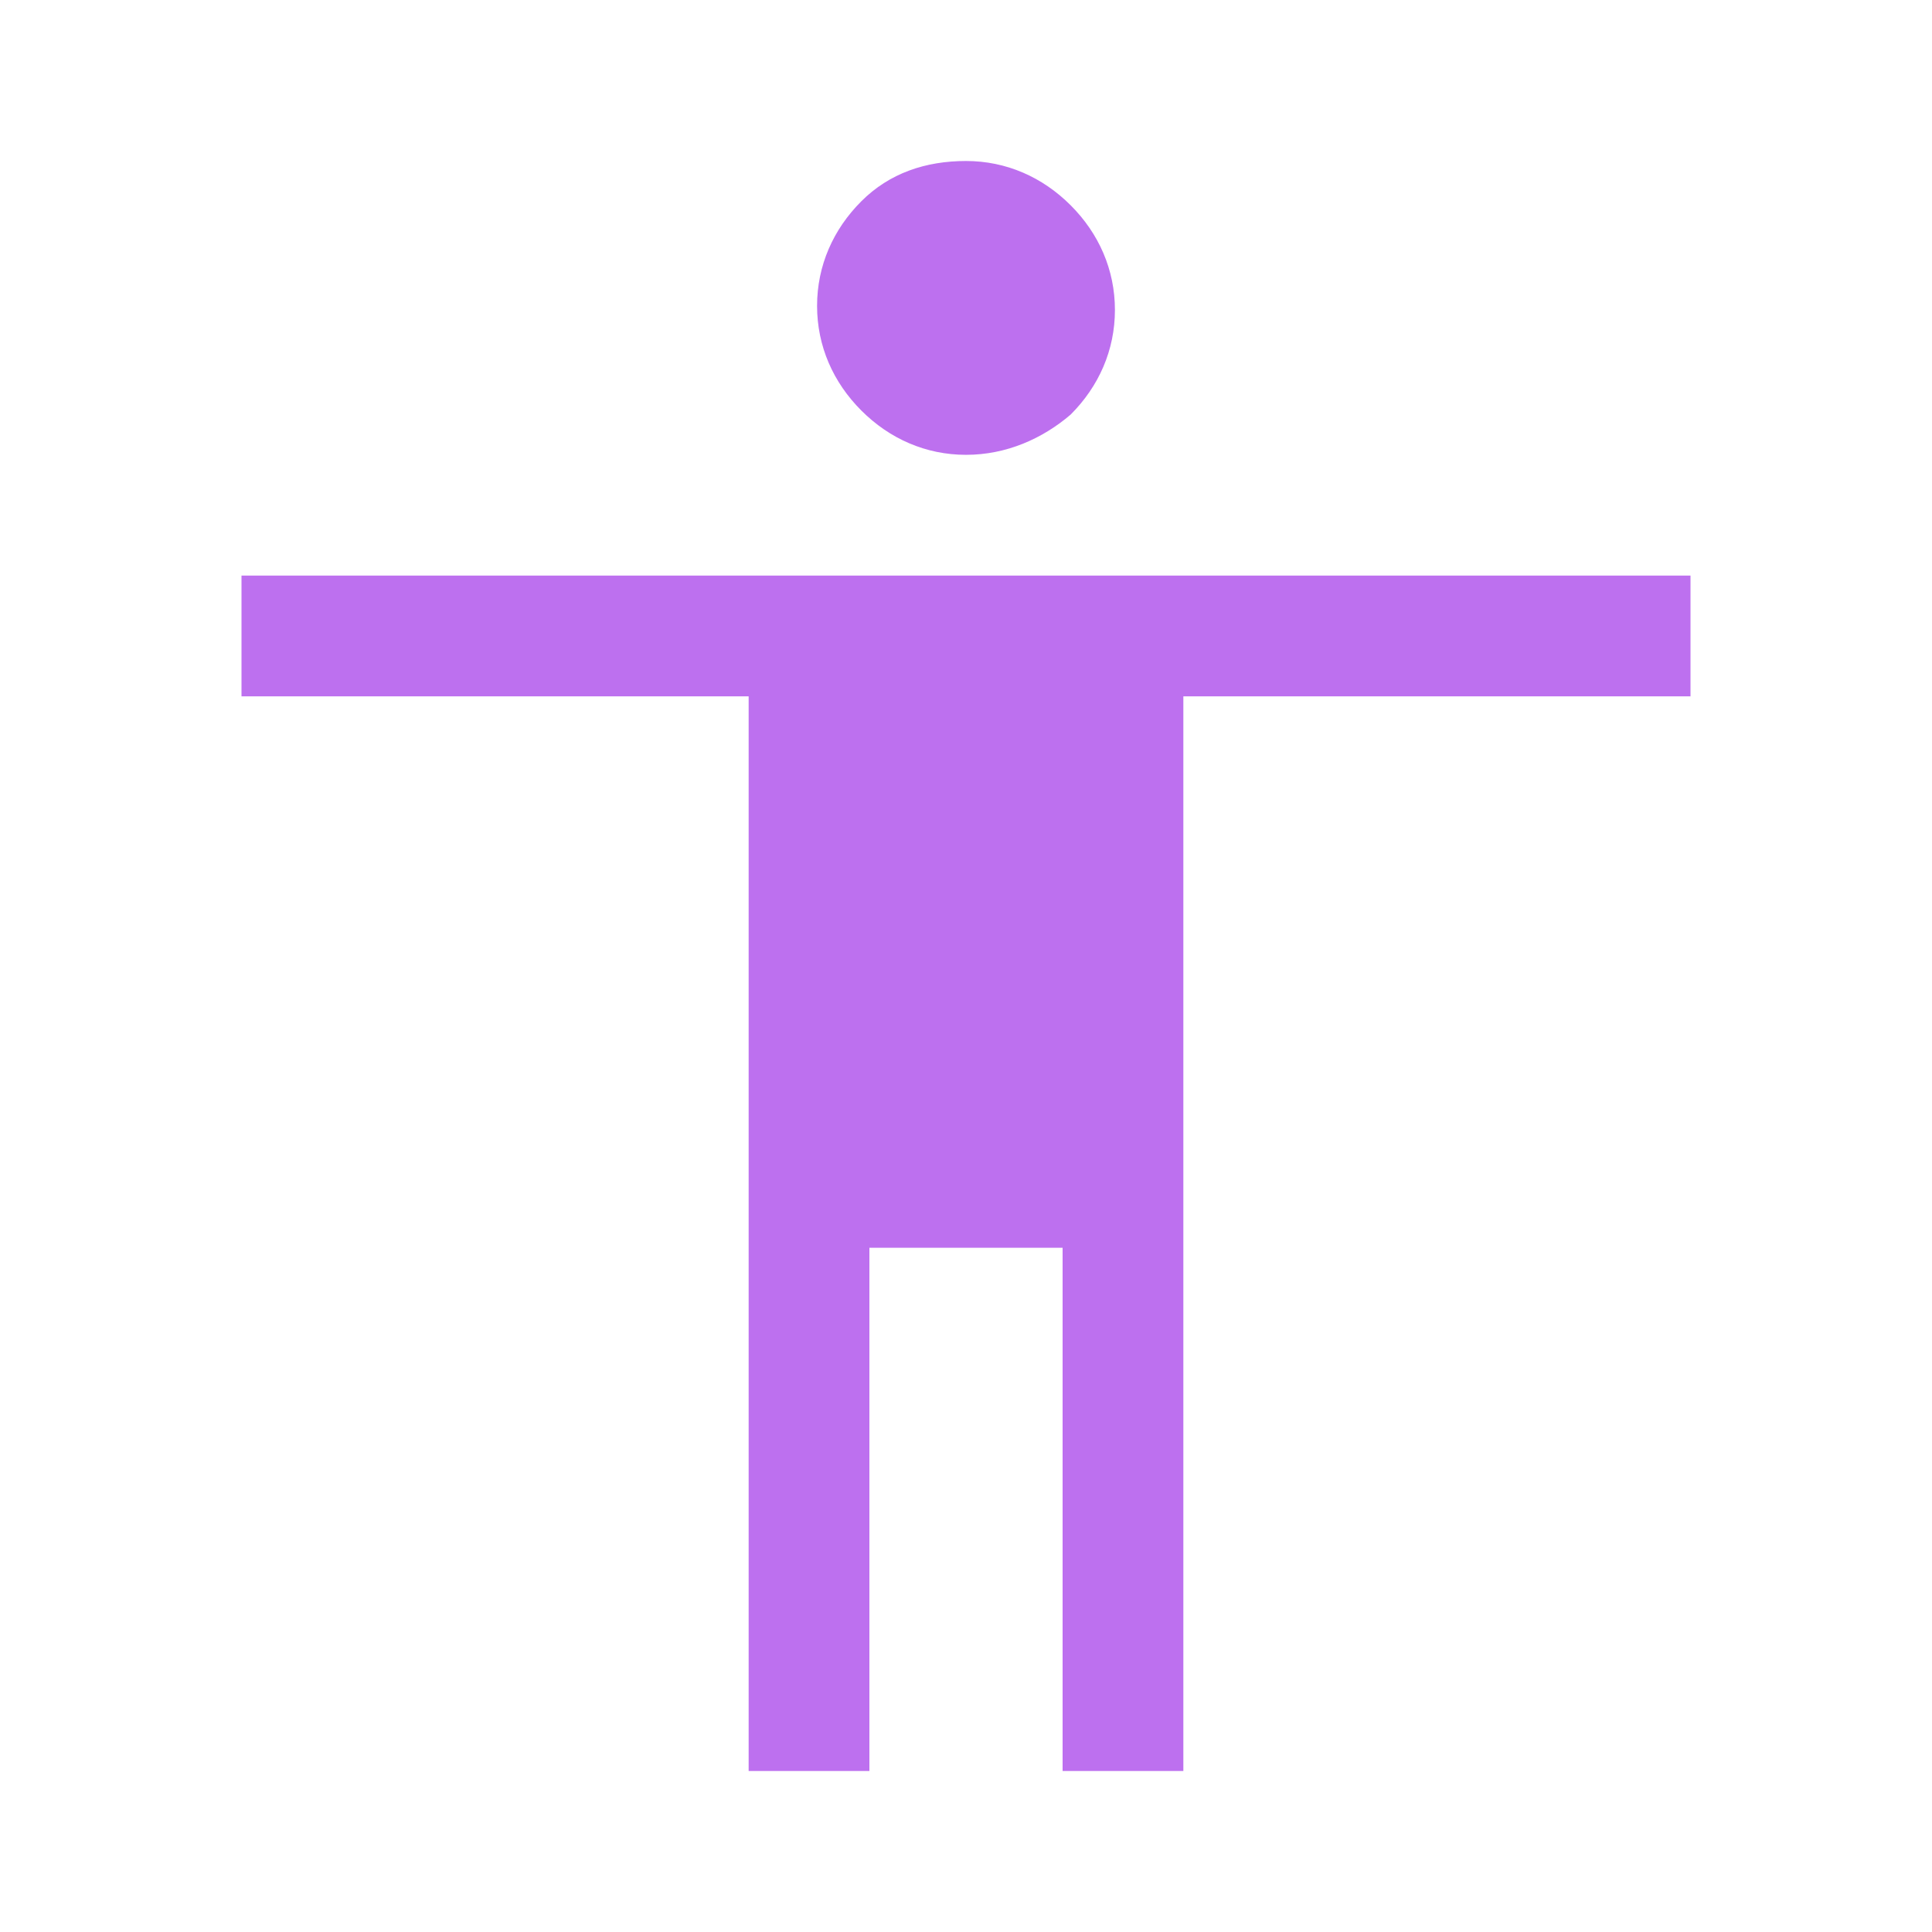
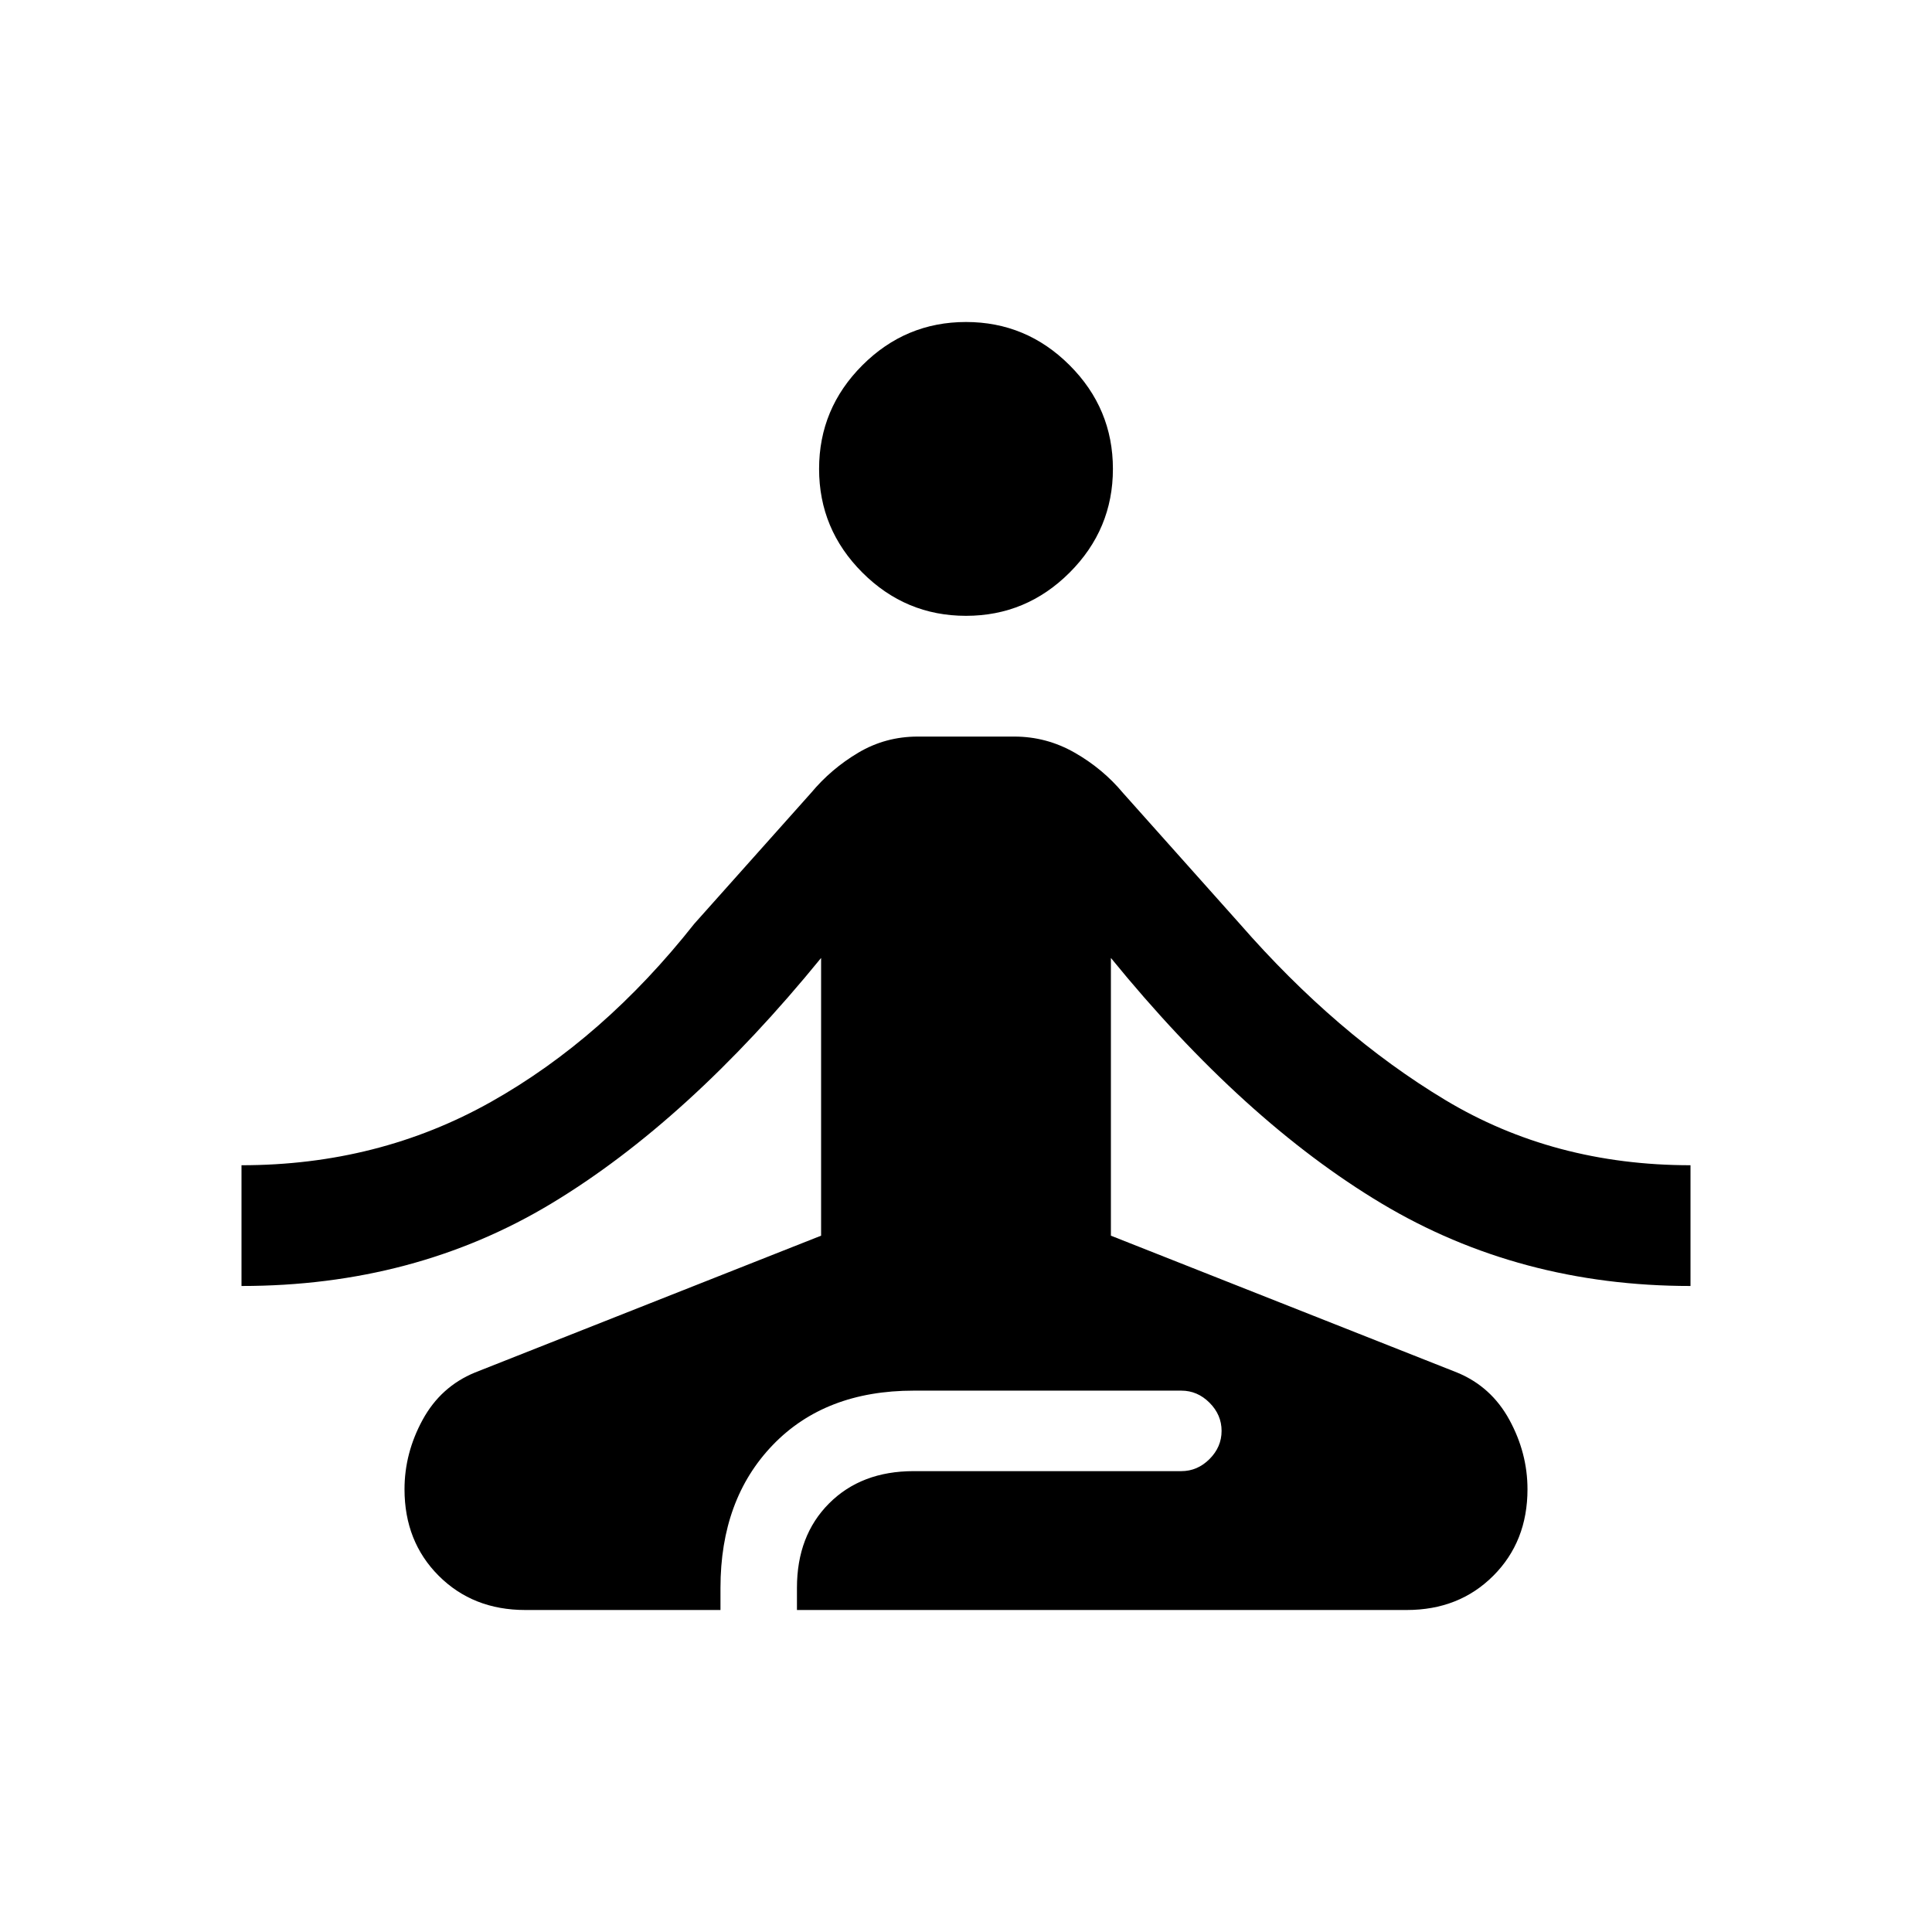
- <svg xmlns="http://www.w3.org/2000/svg" version="1.1" id="Layer_1" x="0px" y="0px" viewBox="0 0 48 48" style="enable-background:new 0 0 48 48;" xml:space="preserve">
-   <style type="text/css">
- 	.st0{fill:#BD70EF;}
- </style>
-   <path class="st0" d="M24,11.3c-1,0-1.9-0.4-2.6-1.1c-0.7-0.7-1.1-1.6-1.1-2.6s0.4-1.9,1.1-2.6S23,4,24,4s1.9,0.4,2.6,1.1  s1.1,1.6,1.1,2.6s-0.4,1.9-1.1,2.6C25.9,10.9,25,11.3,24,11.3z M18.6,44V17.3H6v-3h36v3H29.4V44h-3V31h-4.8v13H18.6z" />
+ <svg xmlns="http://www.w3.org/2000/svg" height="48" width="48">
+   <path d="M13.05 40q-1.3 0-2.15-.85-.85-.85-.85-2.15 0-.9.45-1.725.45-.825 1.3-1.175l8.6-3.4v-6.9q-3.3 4.05-6.7 6.1-3.4 2.05-7.7 2.05v-3q3.4 0 6.2-1.575Q15 25.8 17.25 22.95l2.9-3.25q.5-.6 1.175-1t1.475-.4h2.4q.8 0 1.5.4t1.2 1l2.9 3.25q2.4 2.75 5.1 4.375 2.7 1.625 6.1 1.625v3q-4.25 0-7.675-2.05T27.6 23.8v6.9l8.6 3.4q.85.35 1.3 1.175.45.825.45 1.725 0 1.3-.85 2.15-.85.85-2.15.85H19.8v-.55q0-1.3.8-2.1t2.1-.8h6.65q.4 0 .7-.3.3-.3.3-.7 0-.4-.3-.7-.3-.3-.7-.3H22.7q-2.2 0-3.5 1.35-1.3 1.35-1.3 3.55V40ZM24 15.3q-1.5 0-2.575-1.075-1.075-1.075-1.075-2.575 0-1.5 1.075-2.575Q22.5 8 24 8q1.5 0 2.575 1.075 1.075 1.075 1.075 2.575 0 1.5-1.075 2.575Q25.5 15.3 24 15.3Z" />
</svg>
